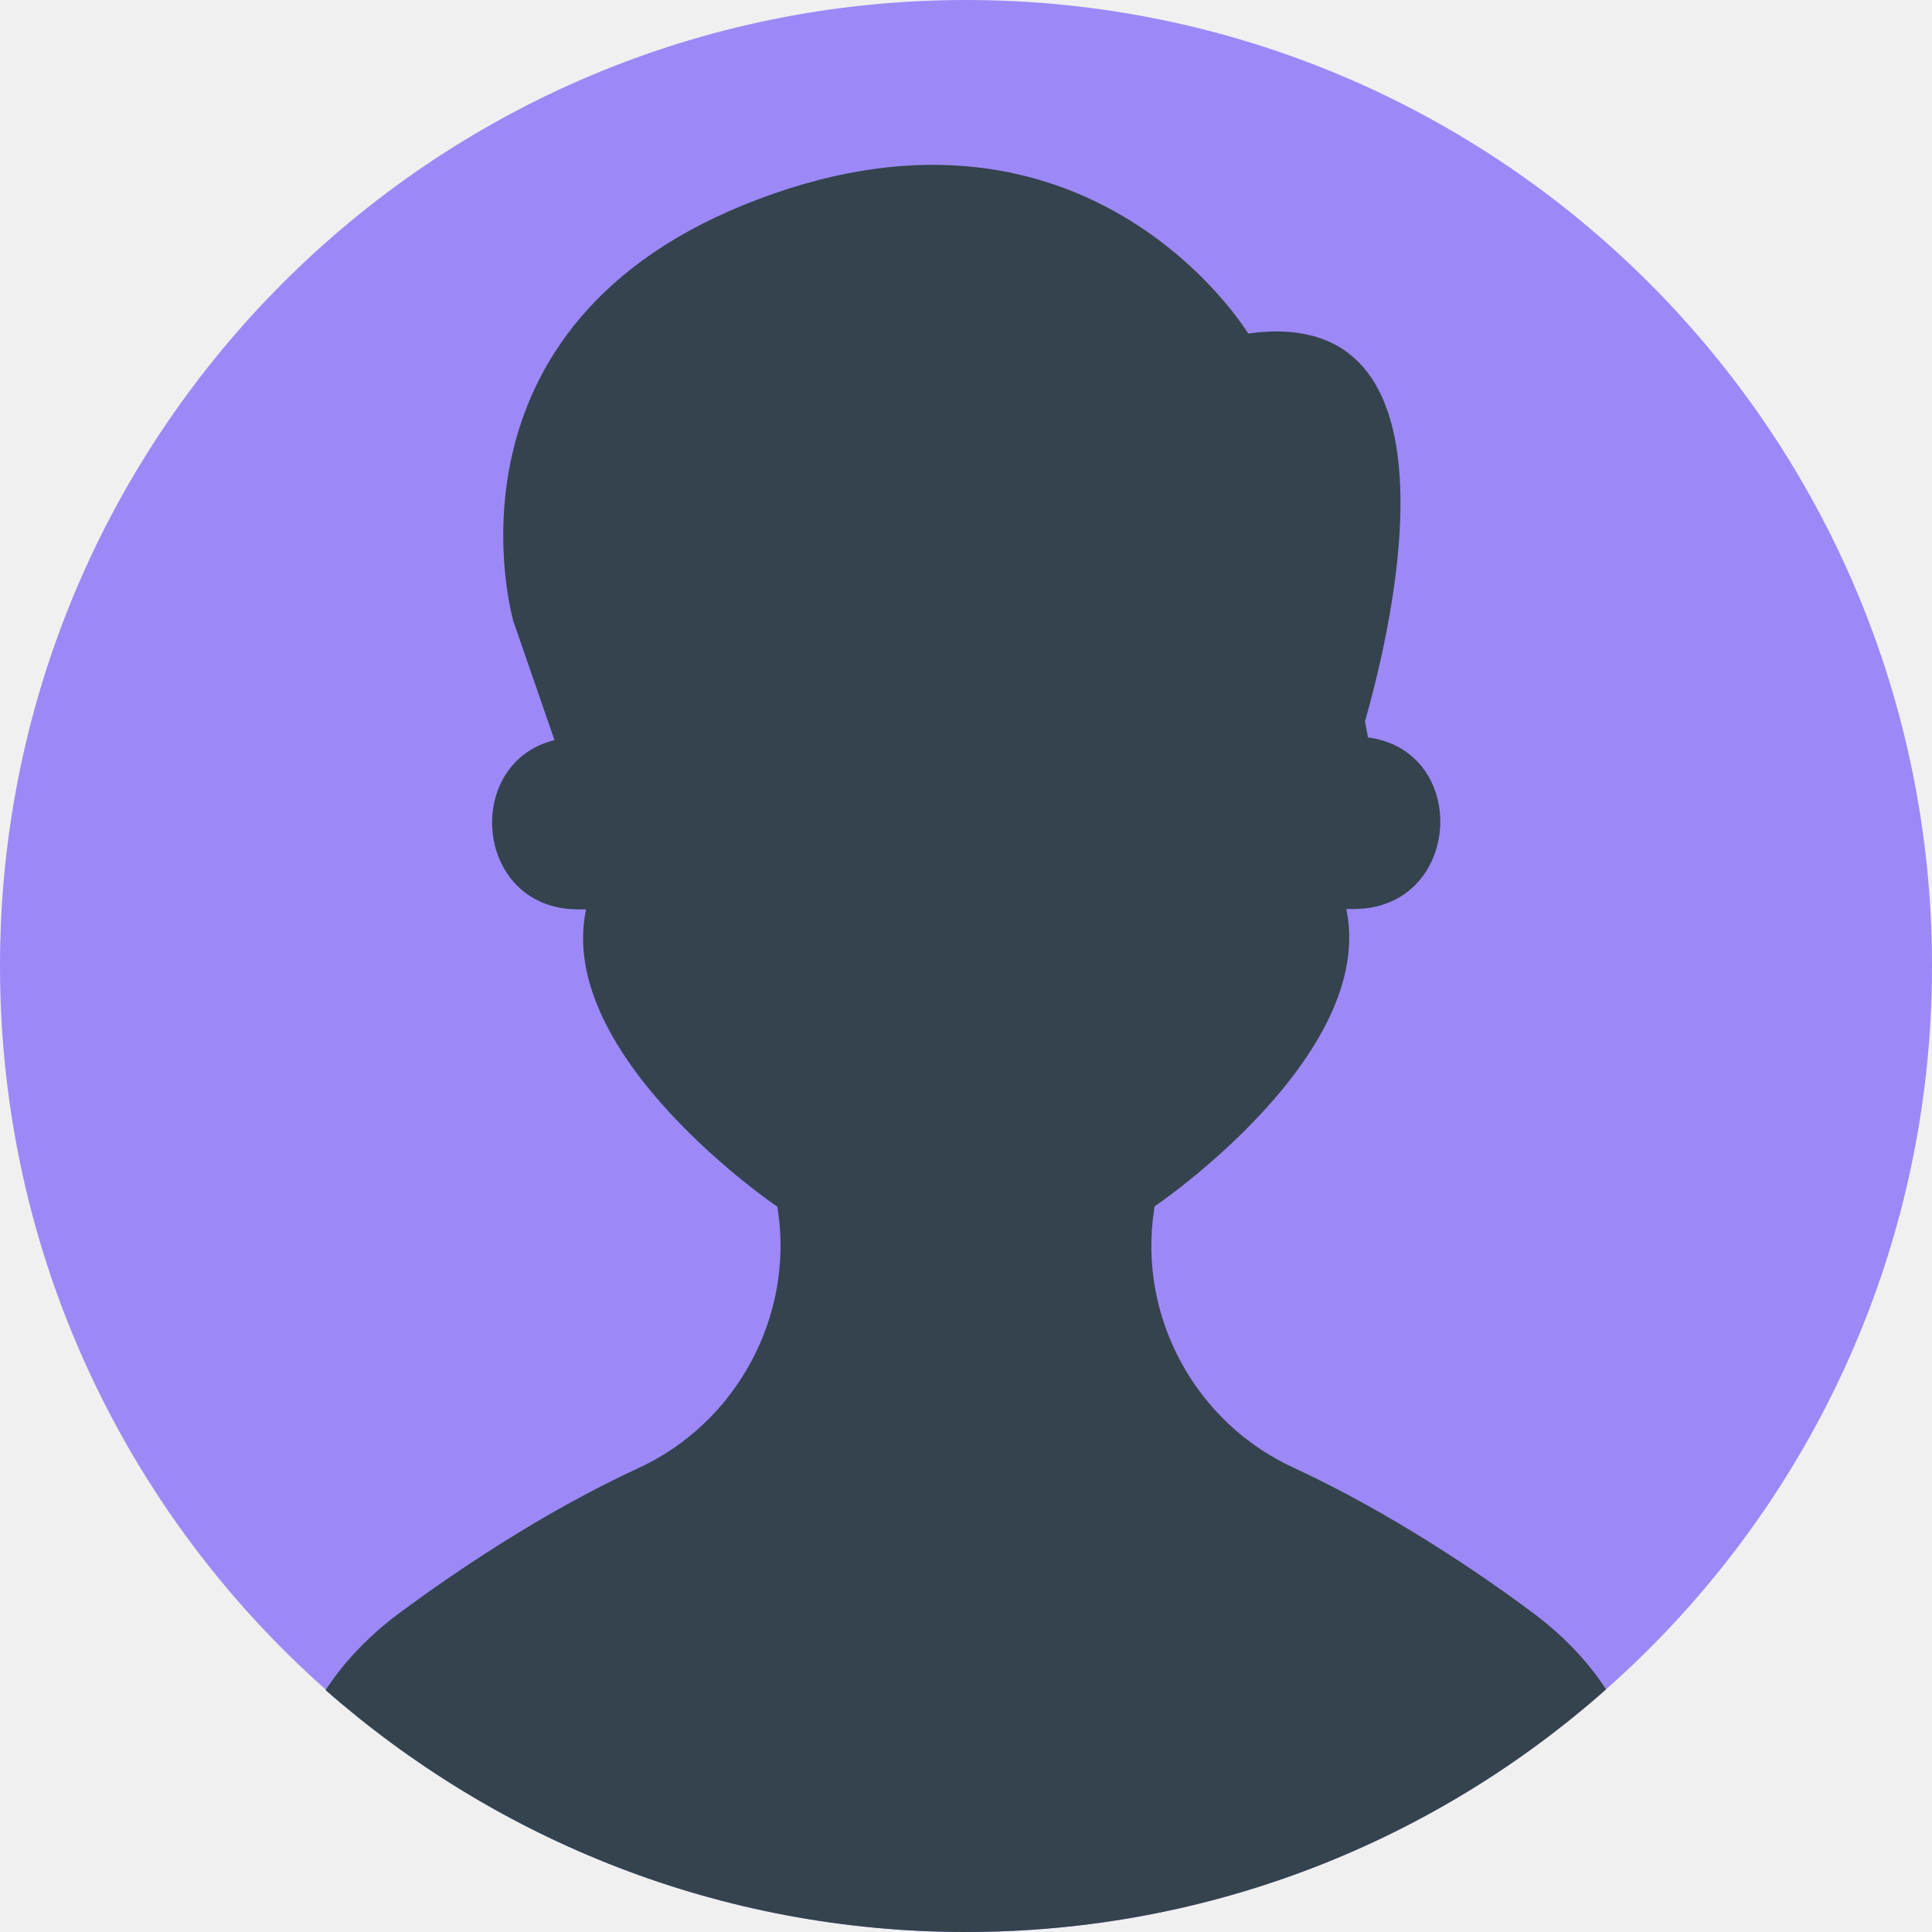
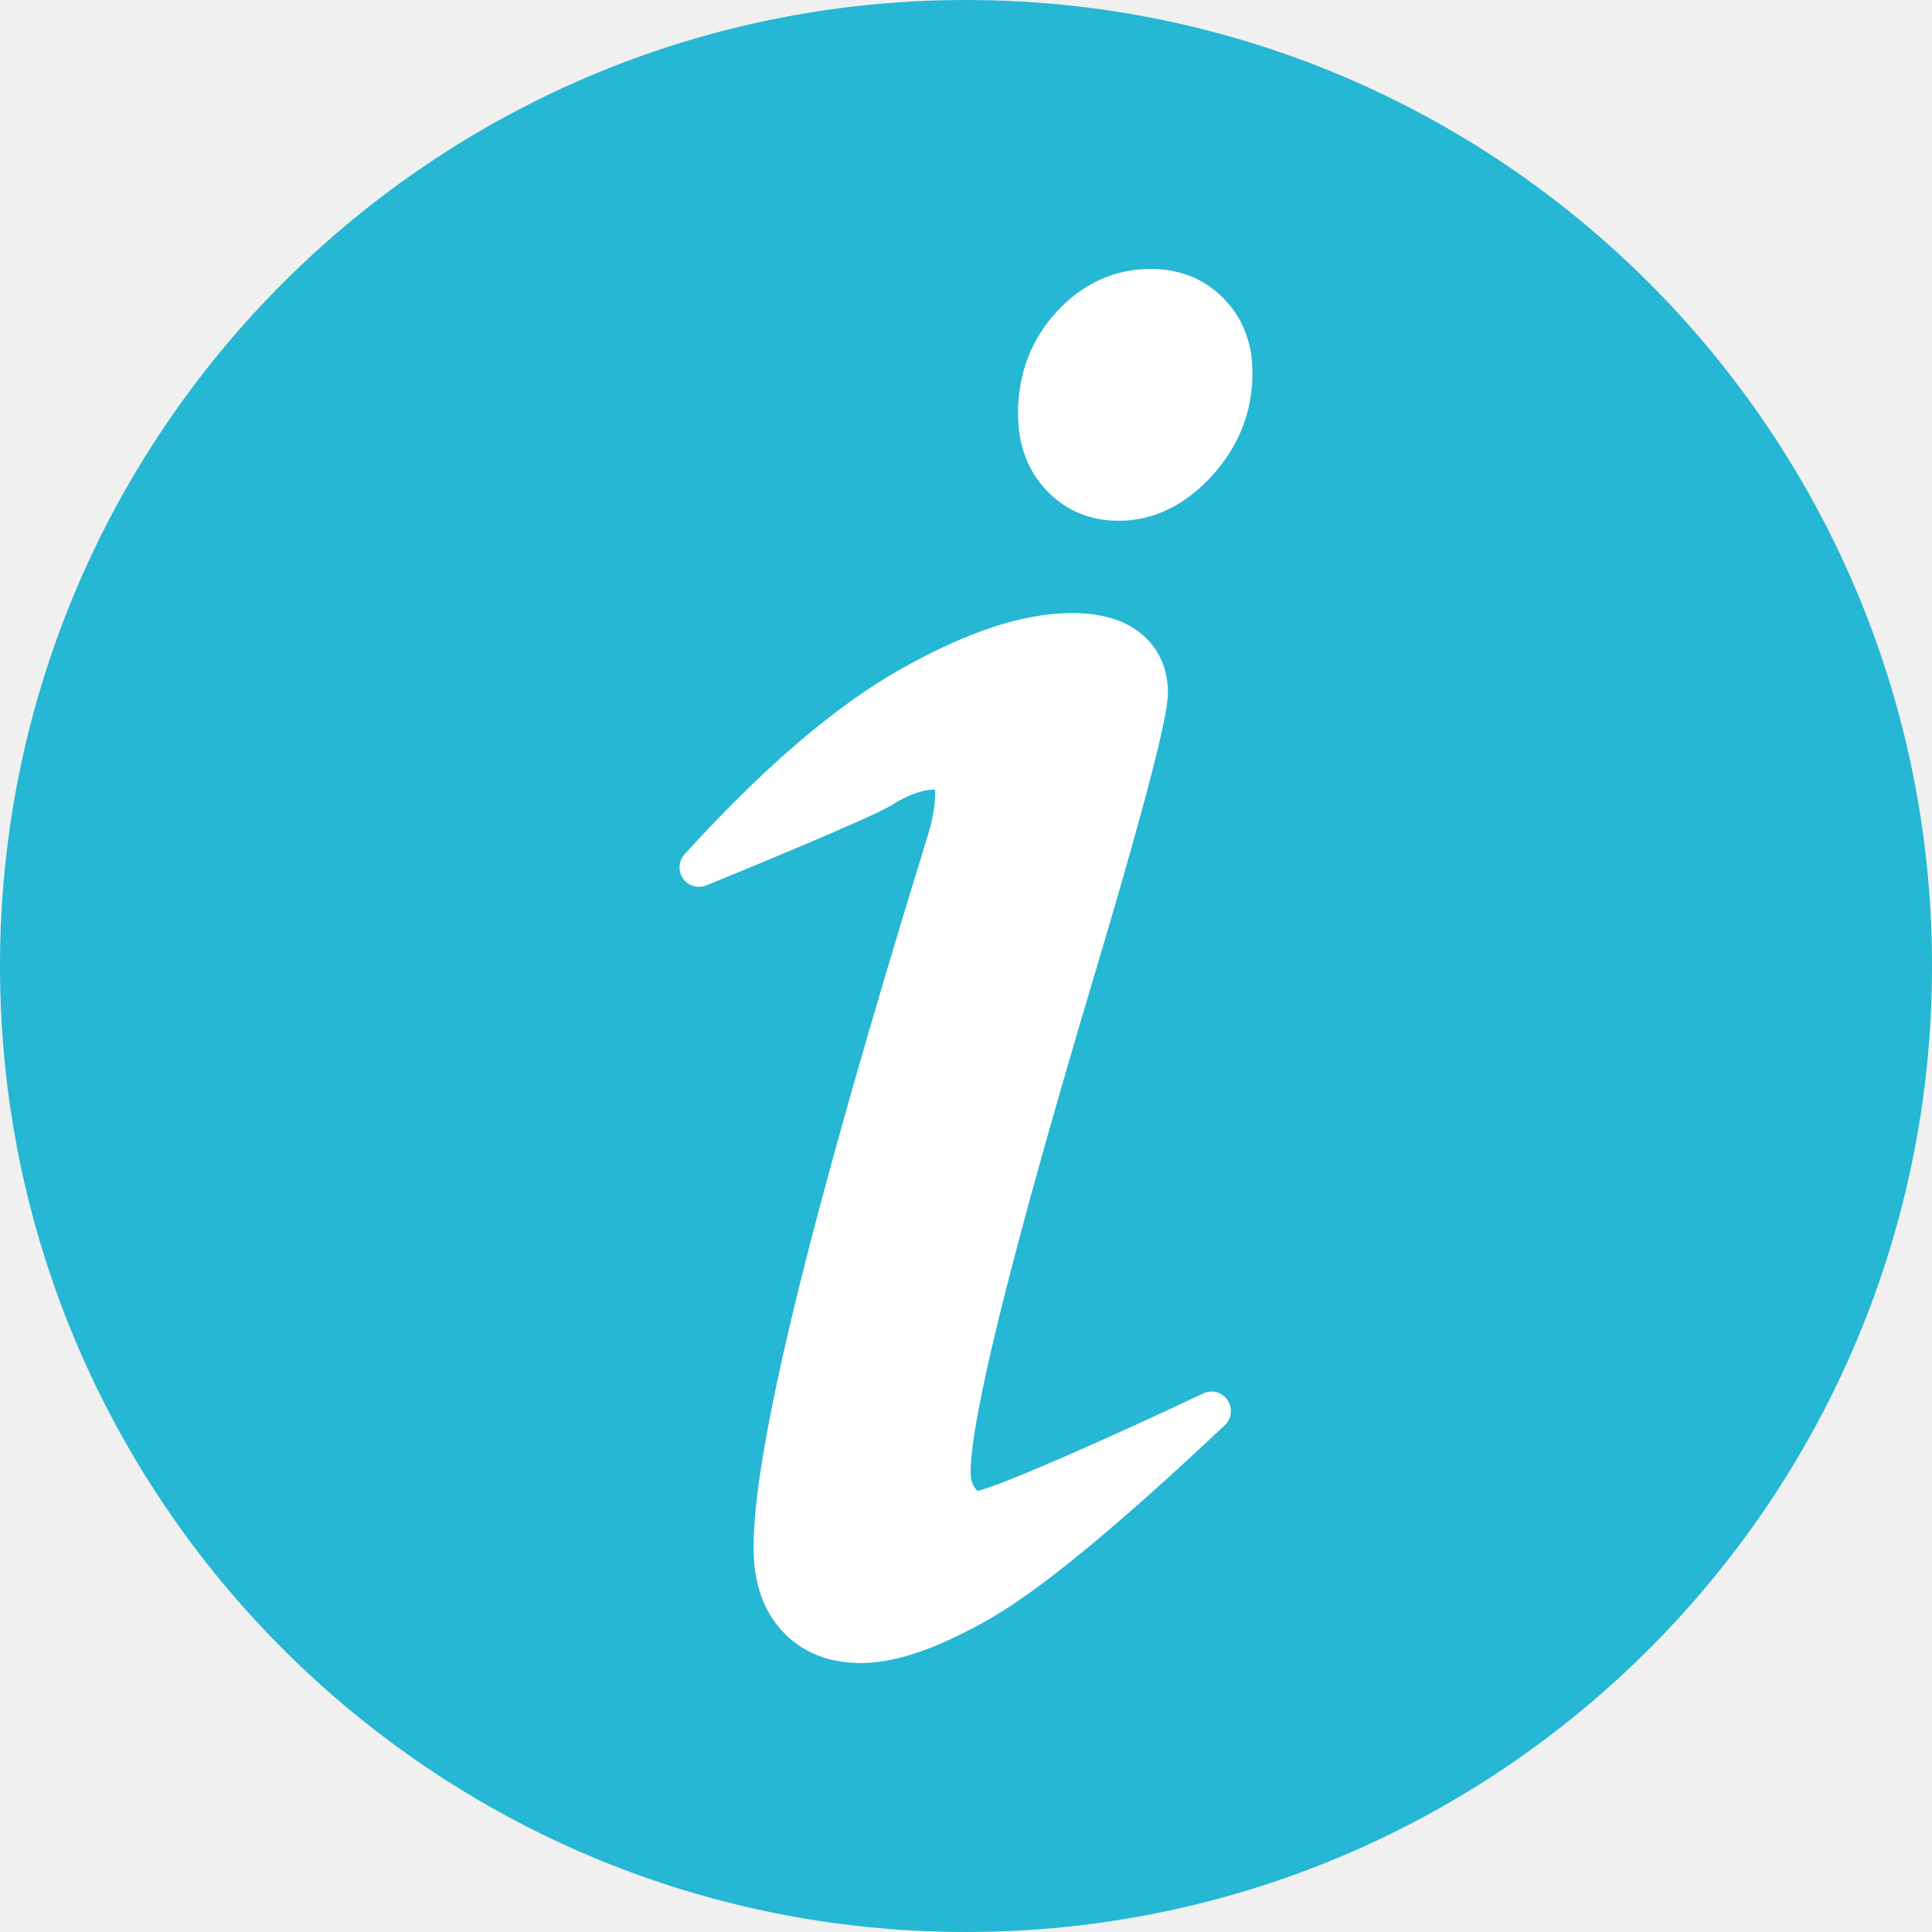
- <svg xmlns="http://www.w3.org/2000/svg" version="1.1" width="512" height="512" x="0" y="0" viewBox="0 0 508 508" style="enable-background:new 0 0 512 512" xml:space="preserve" class="">
+ <svg xmlns="http://www.w3.org/2000/svg" version="1.1" id="Layer_1" x="0px" y="0px" viewBox="0 0 496.158 496.158" style="enable-background:new 0 0 496.158 496.158;" xml:space="preserve">
+   <path style="fill:#25B7D3;" d="M496.158,248.085c0-137.022-111.069-248.082-248.075-248.082C111.07,0.003,0,111.063,0,248.085  c0,137.001,111.07,248.07,248.083,248.07C385.089,496.155,496.158,385.086,496.158,248.085z" />
  <g>
-     <path style="" d="M254,0C113.7,0,0,113.7,0,254c0,75.7,33.1,143.7,85.7,190.3C130.6,483.9,189.5,508,254,508  c64.6,0,123.5-24.1,168.3-63.8C474.9,397.7,508,329.7,508,254C508,113.7,394.3,0,254,0z" fill="#9c89f7" data-original="#89d6f7" class="" />
-     <path style="" d="M402.4,423.6c-13-9.7-36.6-25.8-62.3-37.7c-25.7-11.8-40.8-39.5-36.7-67.4c0-0.4,0.1-0.8,0.2-1.3  c0,0,58.5-39.6,50.4-78.2c0,0,1.8,0.1,4.5-0.1c25.8-2.4,27.4-40.8,1.9-44.9c-0.2,0-0.5-0.1-0.7-0.1l-0.8-4.2  c7.8-27.3,26.8-110-30.7-102c0,0-41.3-68.3-128.6-35.4C112.2,85.1,135,163.4,135,163.4l10.8,31.2c-23.5,5.8-21.3,42.1,3.7,44.4  c2.7,0.2,4.6,0.1,4.6,0.1c-8.2,38.6,50.3,78.2,50.3,78.2c0.1,0.5,0.1,0.9,0.2,1.3c4,27.9-11.1,55.6-36.7,67.4  c-25.8,11.9-49.3,28.1-62.3,37.7c-7.8,5.7-14.7,12.6-20,20.7c45,39.5,103.9,63.6,168.4,63.6c64.6,0,123.5-24.1,168.3-63.8  C417.1,436.2,410.2,429.3,402.4,423.6z" fill="#34434e" data-original="#41596b" class="" />
-     <g>
+     <path style="fill:#FFFFFF;" d="M315.249,359.555c-1.387-2.032-4.048-2.755-6.27-1.702c-24.582,11.637-52.482,23.94-57.958,25.015   c-0.138-0.123-0.357-0.348-0.644-0.737c-0.742-1.005-1.103-2.318-1.103-4.015c0-13.905,10.495-56.205,31.192-125.719   c17.451-58.406,19.469-70.499,19.469-74.514c0-6.198-2.373-11.435-6.865-15.146c-4.267-3.519-10.229-5.302-17.719-5.302   c-12.459,0-26.899,4.73-44.146,14.461c-16.713,9.433-35.352,25.41-55.396,47.487c-1.569,1.729-1.733,4.314-0.395,6.228   c1.34,1.915,3.825,2.644,5.986,1.764c7.037-2.872,42.402-17.359,47.557-20.597c4.221-2.646,7.875-3.989,10.861-3.989   c0.107,0,0.199,0.004,0.276,0.01c0.036,0.198,0.07,0.5,0.07,0.933c0,3.047-0.627,6.654-1.856,10.703   c-30.136,97.641-44.785,157.498-44.785,182.994c0,8.998,2.501,16.242,7.432,21.528c5.025,5.393,11.803,8.127,20.146,8.127   c8.891,0,19.712-3.714,33.08-11.354c12.936-7.392,32.68-23.653,60.363-49.717C316.337,364.326,316.636,361.587,315.249,359.555z" />
+     <path style="fill:#FFFFFF;" d="M314.282,76.672c-4.925-5.041-11.227-7.597-18.729-7.597c-9.34,0-17.475,3.691-24.176,10.971   c-6.594,7.16-9.938,15.946-9.938,26.113c0,8.033,2.463,14.69,7.32,19.785c4.922,5.172,11.139,7.794,18.476,7.794   c8.958,0,17.049-3.898,24.047-11.586c6.876-7.553,10.363-16.433,10.363-26.393C321.646,88.105,319.169,81.684,314.282,76.672z" />
+   </g>
+   <g>
</g>
-     <g>
+   <g>
</g>
-     <g>
+   <g>
</g>
-     <g>
+   <g>
</g>
-     <g>
+   <g>
</g>
-     <g>
+   <g>
</g>
-     <g>
+   <g>
</g>
-     <g>
+   <g>
</g>
-     <g>
+   <g>
</g>
-     <g>
+   <g>
</g>
-     <g>
+   <g>
</g>
-     <g>
+   <g>
</g>
-     <g>
+   <g>
</g>
-     <g>
+   <g>
</g>
-     <g>
+   <g>
</g>
-   </g>
</svg>
